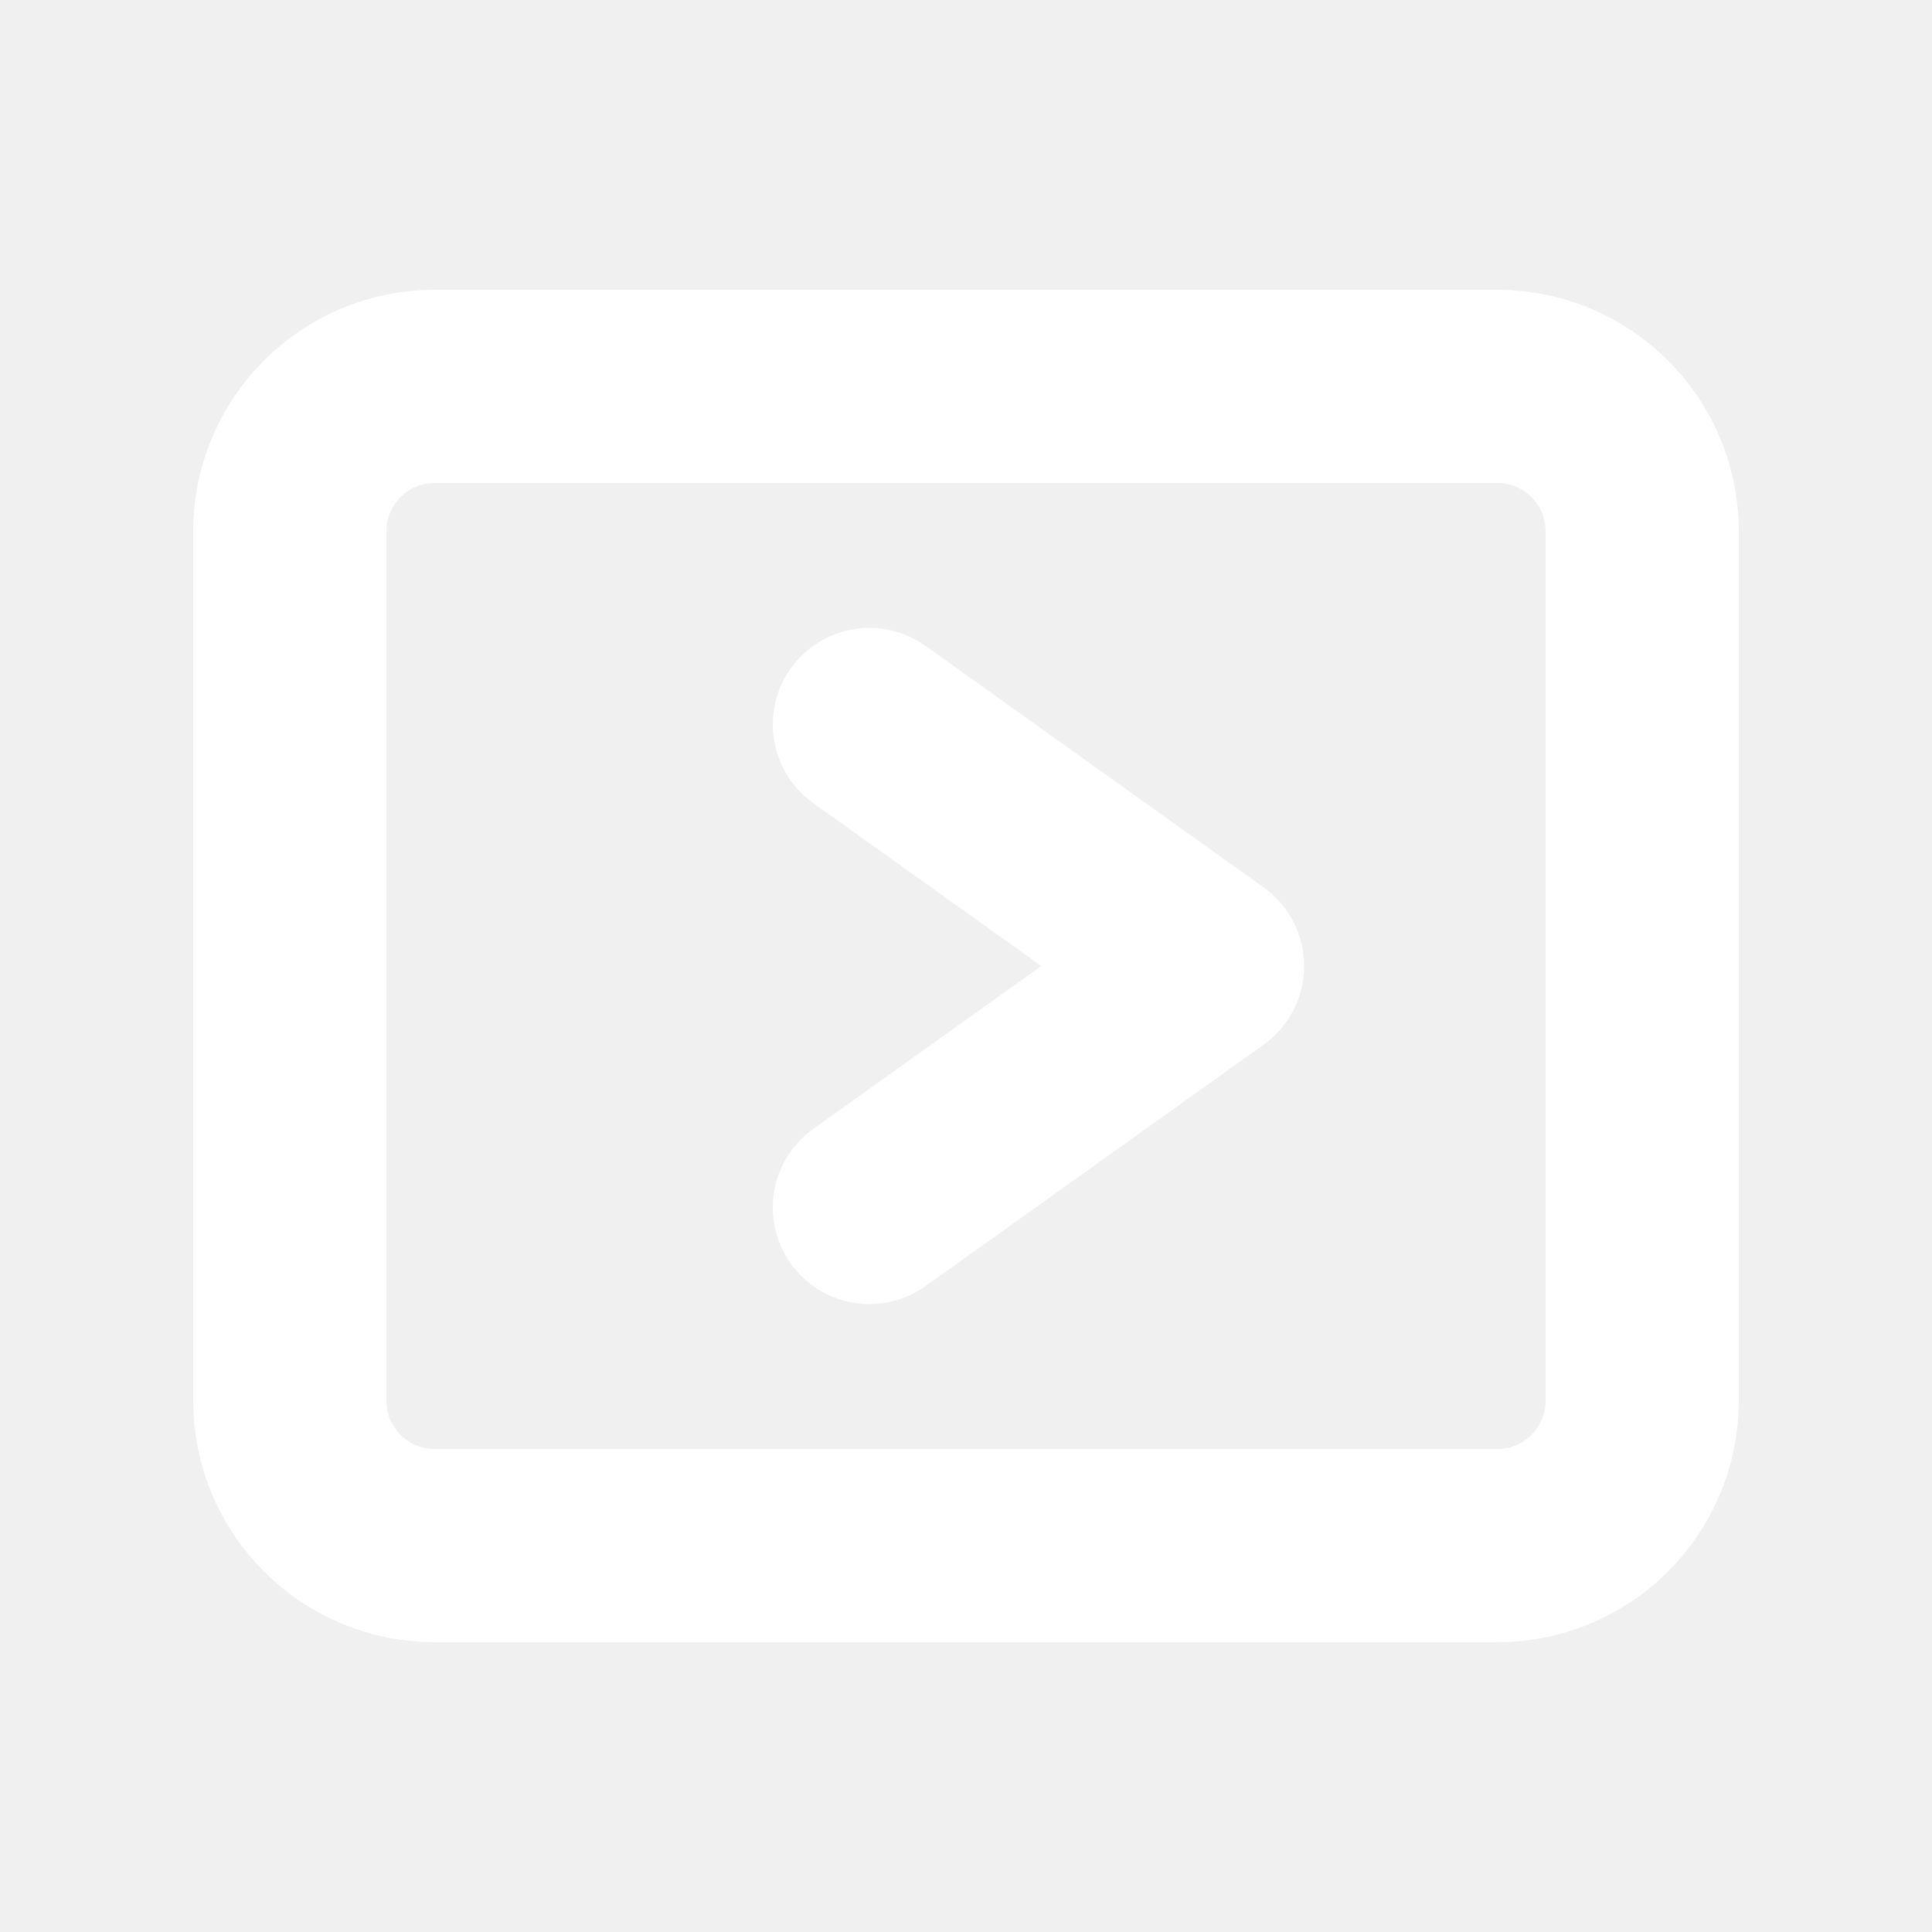
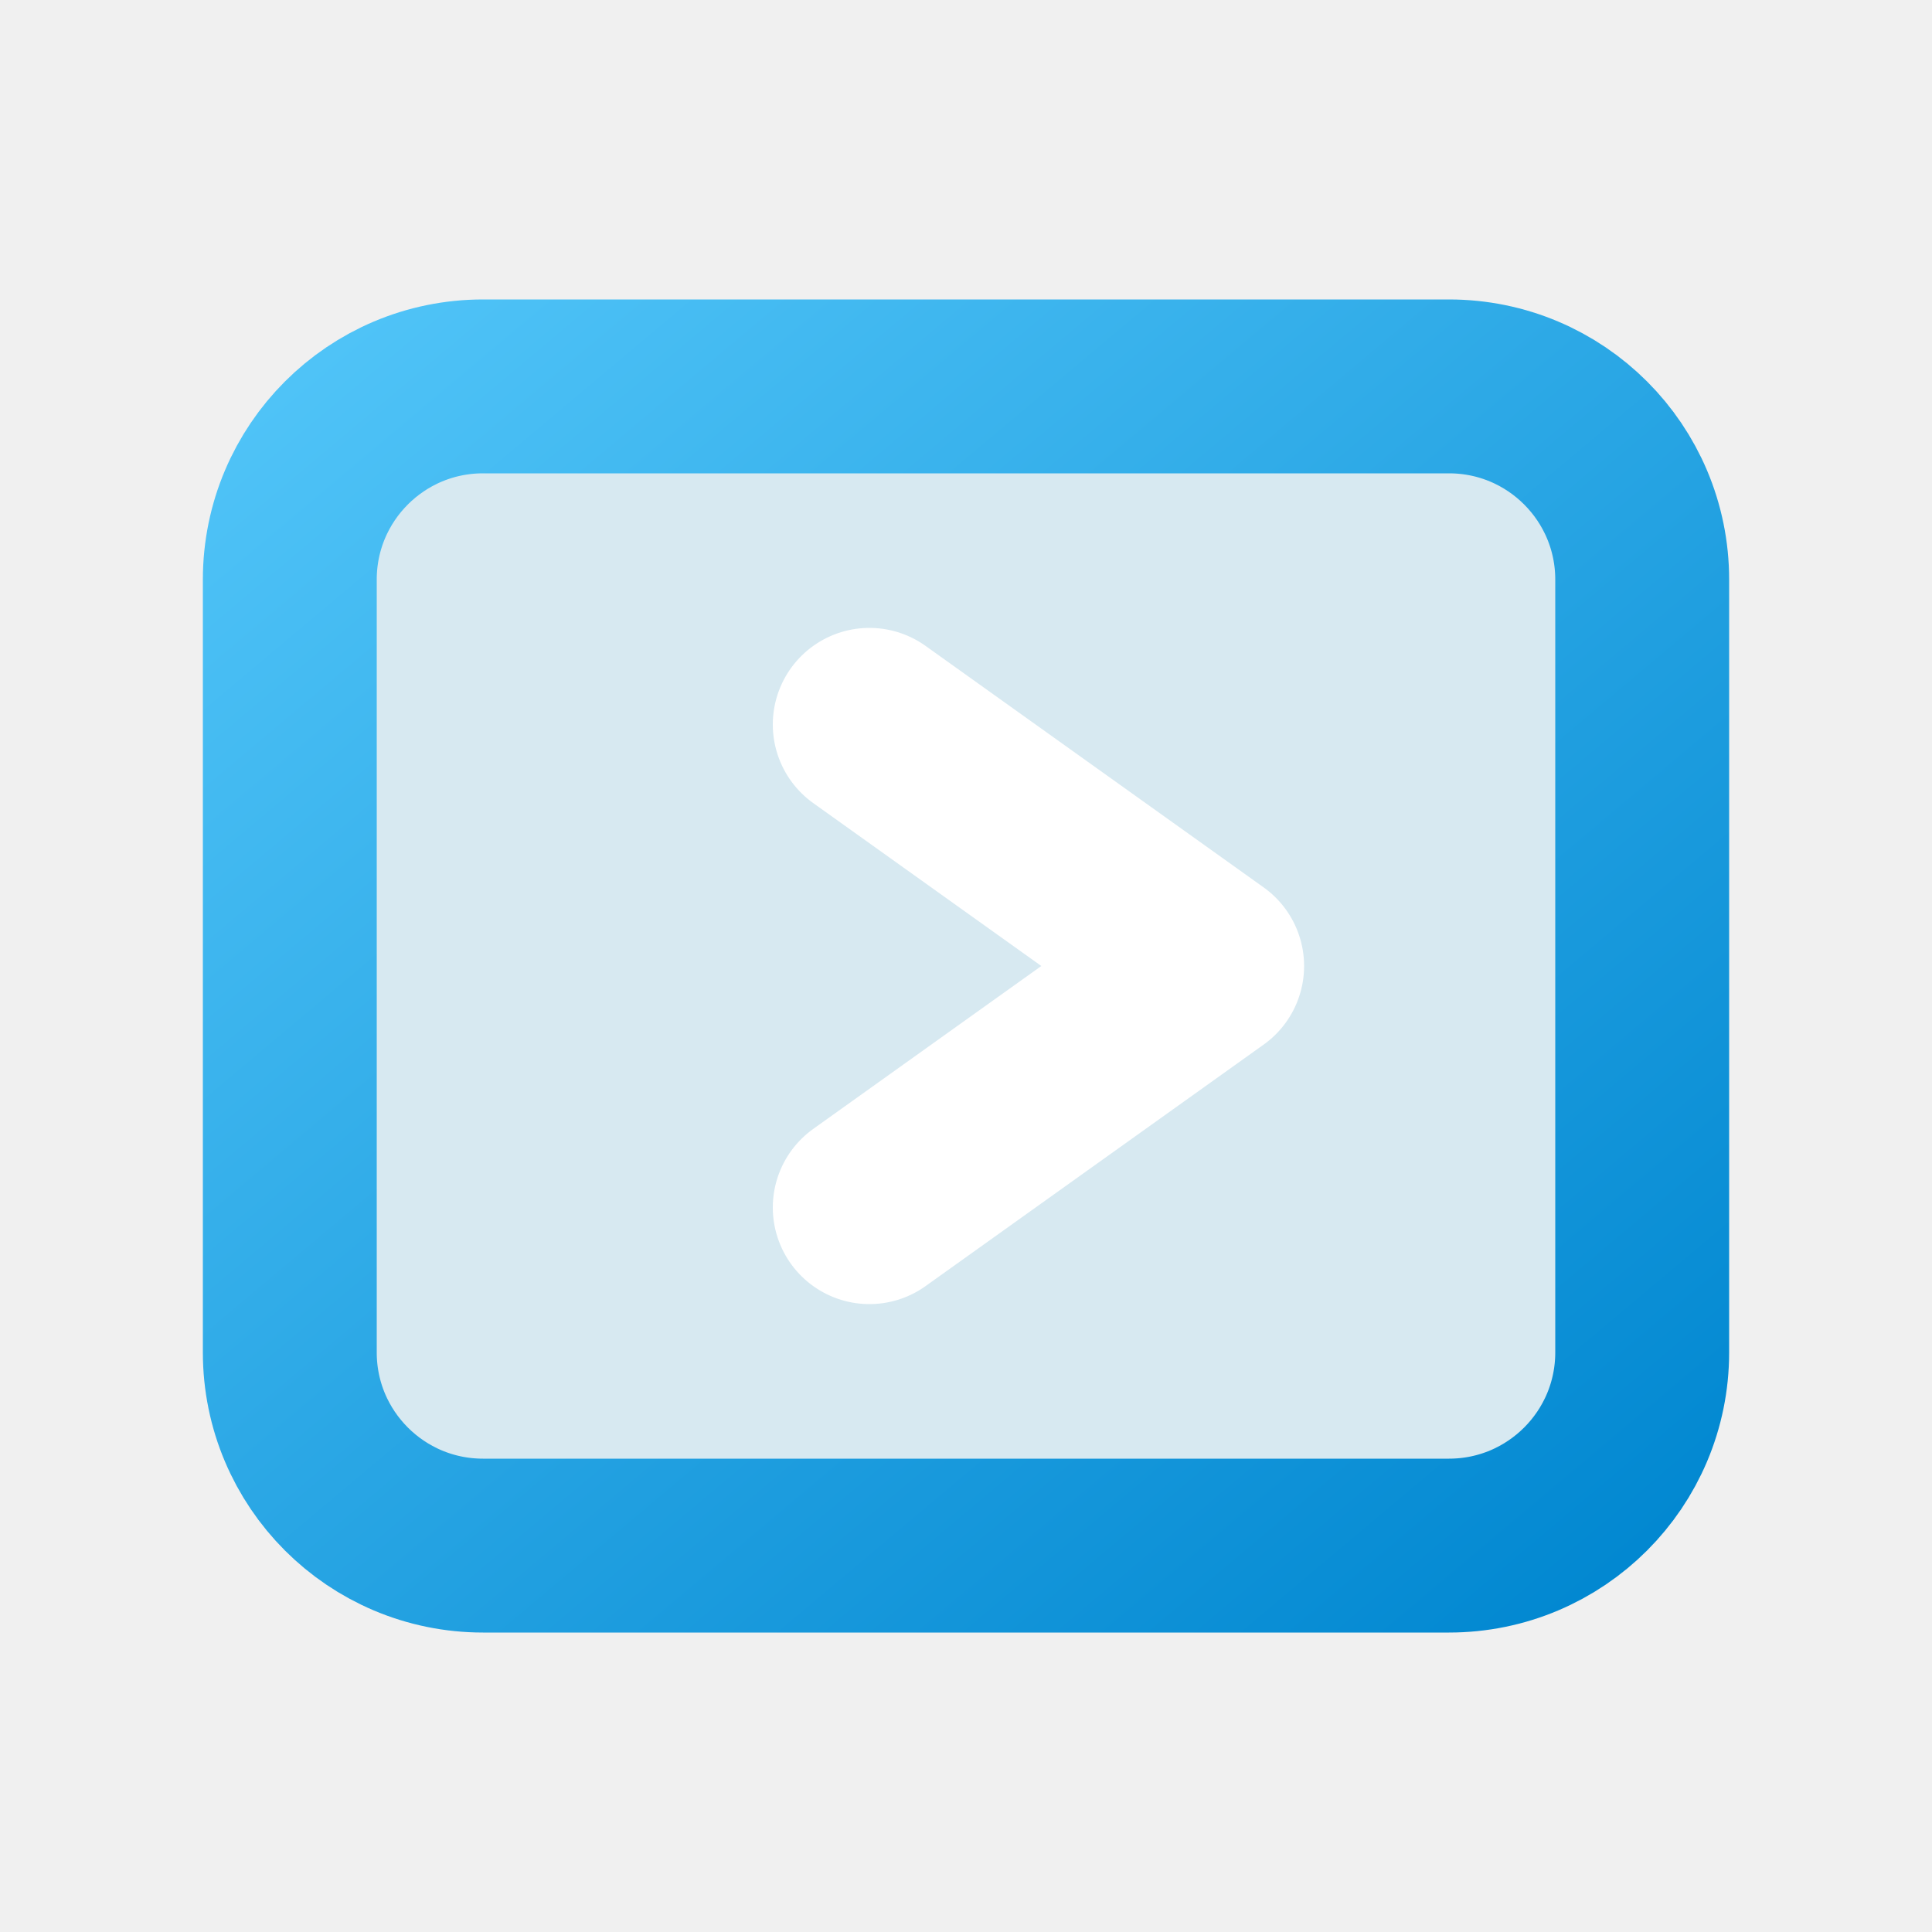
- <svg xmlns="http://www.w3.org/2000/svg" viewBox="0 0 20 20" width="20" height="20" fill="none" stroke="#FFFFFF" stroke-width="2" stroke-linecap="round" stroke-linejoin="round">
-   <rect x="3" y="4" width="14" height="12" rx="1.5" />
-   <polyline points="9,7.5 12.5,10 9,12.5" />
+ <svg xmlns="http://www.w3.org/2000/svg" viewBox="0 0 20 20" width="20" height="20" fill="none" stroke-linecap="round" stroke-linejoin="round">
+   <defs>
+     <linearGradient id="windowGrad" x1="0" y1="0" x2="1" y2="1">
+       <stop offset="0%" stop-color="#4FC3F7" />
+       <stop offset="100%" stop-color="#0288D1" />
+     </linearGradient>
+   </defs>
+   <rect x="3" y="4" width="14" height="12" rx="2" fill="rgba(79,195,247,0.15)" stroke="url(#windowGrad)" stroke-width="1.8" />
+   <polyline points="9,7.5 12.5,10 9,12.5" stroke="#FFFFFF" stroke-width="2" />
</svg>
